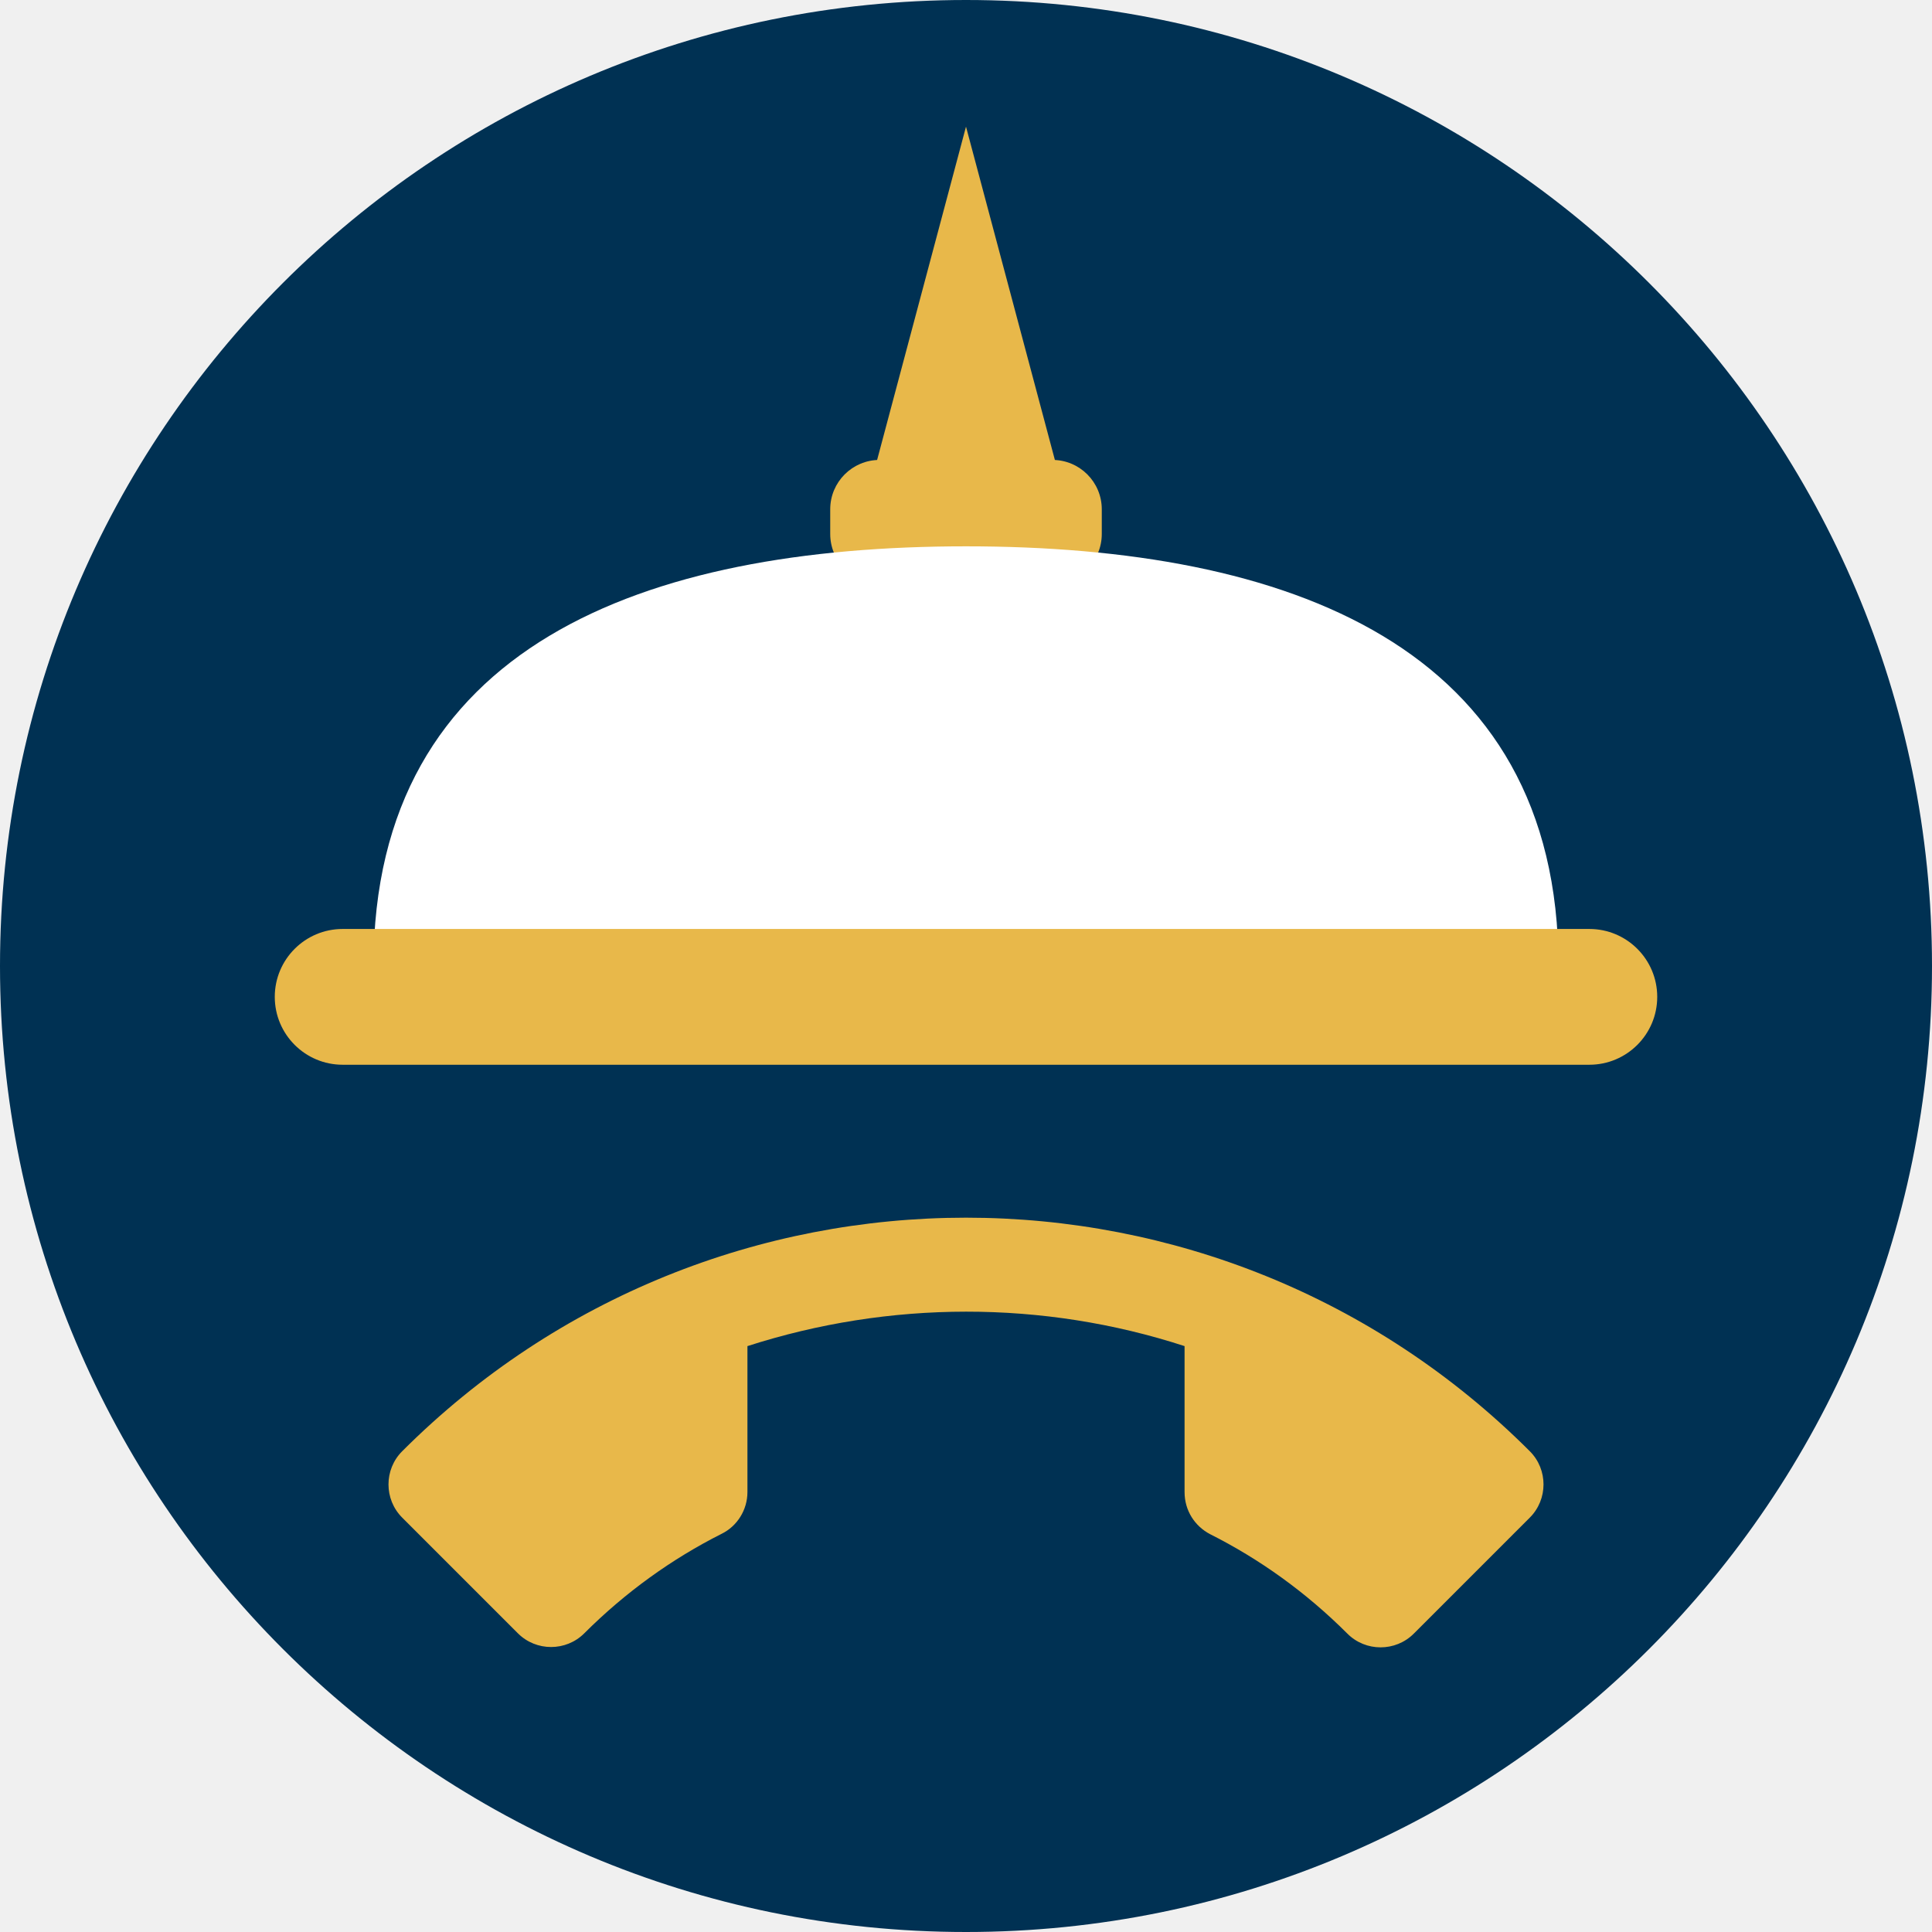
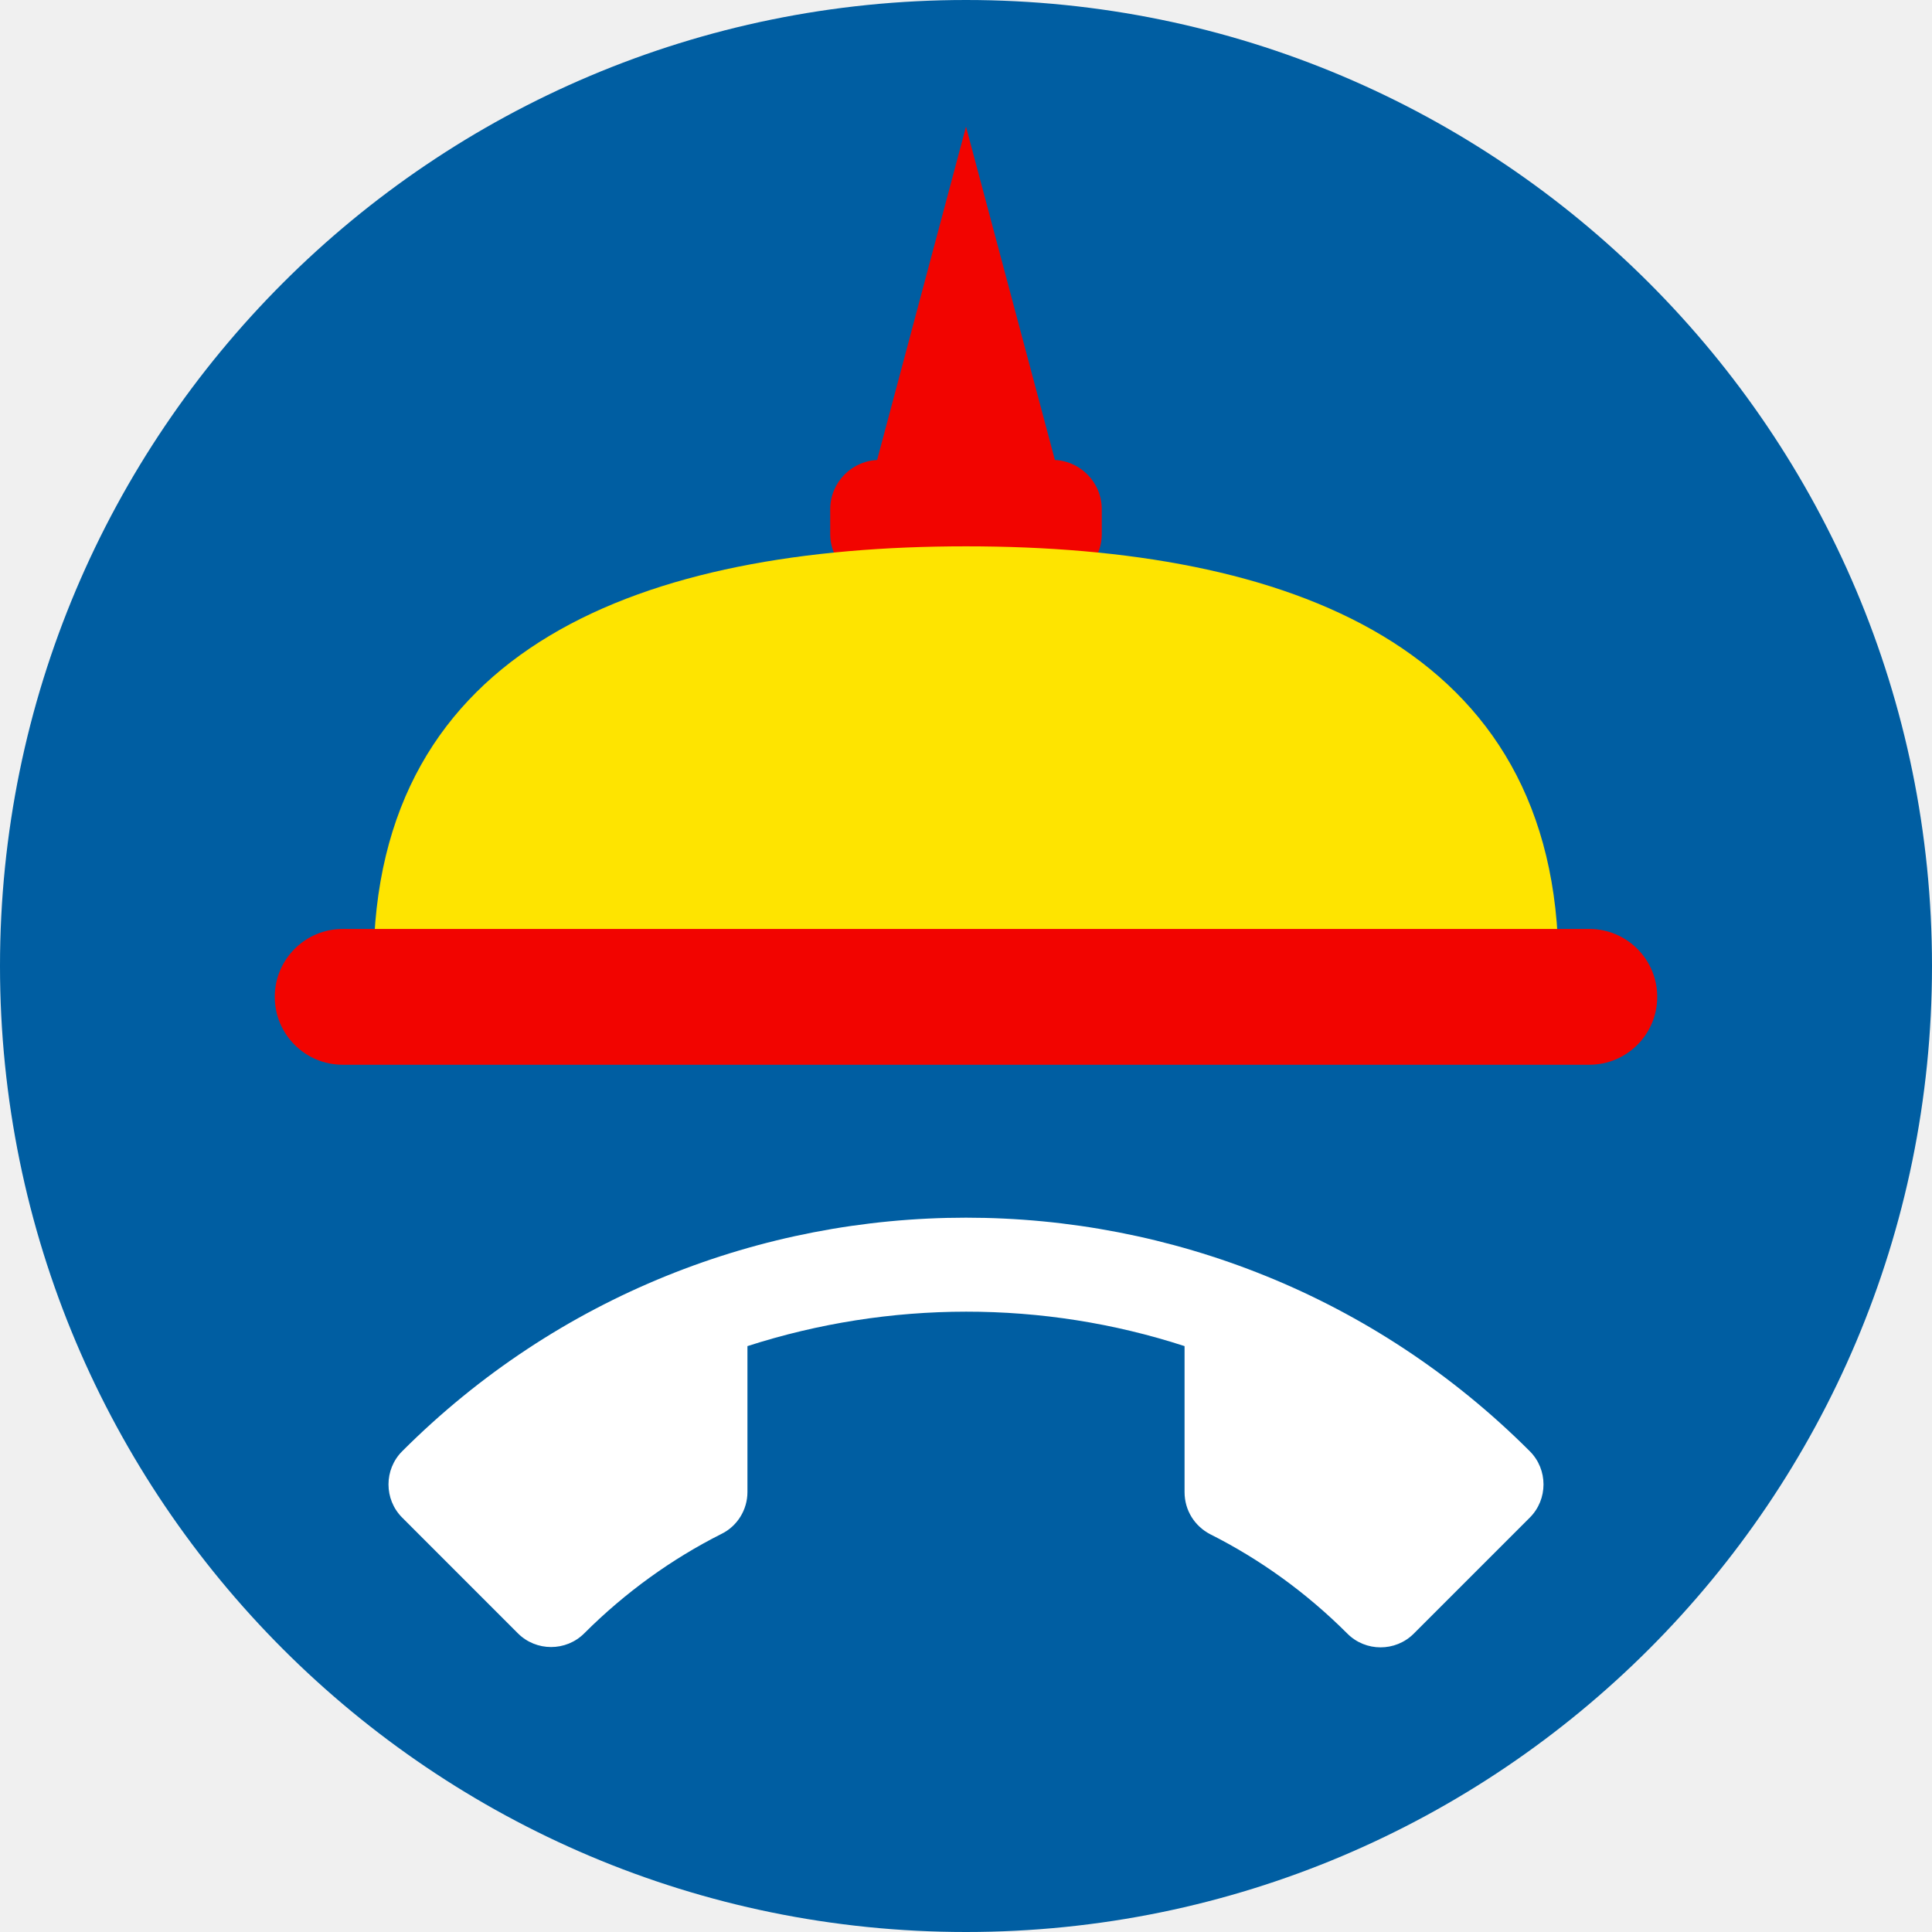
<svg xmlns="http://www.w3.org/2000/svg" width="512" height="512" viewBox="18 18 72 72">
-   <circle cx="54" cy="54" r="36" fill="#003153" />
+   <circle cx="54" cy="54" r="36" fill="#005EA2" />
  <g transform="matrix(0.92 0 0 0.92 4.32 4.32)">
-     <path fill="#E8B84A" d="M54,20 L58,35 L50,35 Z" />
-     <path fill="#E8B84A" d="M50.5,33.5 h7 a2,2 0 0 1 2,2 v1 a2,2 0 0 1 -2,2 h-7 a2,2 0 0 1 -2,-2 v-1 a2,2 0 0 1 2,-2 z" />
-     <path fill="#FFFFFF" d="M30,54 C30,41 41,37 54,37 C67,37 78,41 78,54 Z" />
-     <path fill="#E8B84A" d="M28.75,52.5 h50.5 a2.75,2.75 0 0 1 0,5.5 h-50.5 a2.75,2.75 0 0 1 0,-5.5 z" />
-     <g transform="matrix(-1.3435 1.3435 -1.3435 -1.3435 86.2441 75)">
-       <path fill="#E8B84A" d="M6.62,10.79c1.44,2.83 3.76,5.14 6.59,6.59l2.2,-2.2c0.27,-0.27 0.67,-0.36 1.02,-0.24 1.12,0.37 2.33,0.57 3.57,0.57 0.55,0 1,0.45 1,1V20c0,0.55 -0.45,1 -1,1 -9.39,0 -17,-7.61 -17,-17 0,-0.55 0.45,-1 1,-1h3.5c0.55,0 1,0.45 1,1 0,1.25 0.2,2.45 0.57,3.57 0.11,0.35 0.03,0.74 -0.25,1.02l-2.2,2.2z" />
-     </g>
+     <path fill="#F20400" d="M54,20 L58,35 L50,35 Z" />
+     <path fill="#F20400" d="M50.5,33.5 h7 a2,2 0 0 1 2,2 v1 a2,2 0 0 1 -2,2 h-7 a2,2 0 0 1 -2,-2 v-1 a2,2 0 0 1 2,-2 z" />
+     <path fill="#FEE400" d="M30,54 C30,41 41,37 54,37 C67,37 78,41 78,54 Z" />
+     <path fill="#F20400" d="M28.75,52.5 h50.5 a2.75,2.75 0 0 1 0,5.5 h-50.5 a2.75,2.75 0 0 1 0,-5.5 z" />
  </g>
+   <path fill="#FFFFFF" d="M62.145,68.166C56.868,66.448 51.145,66.460 45.855,68.166L45.855,73.604C45.855,74.272 45.471,74.877 44.891,75.162C43.049,76.089 41.306,77.337 39.773,78.870C39.094,79.550 37.981,79.550 37.301,78.870L32.988,74.556C32.308,73.876 32.308,72.764 32.988,72.084C44.594,60.478 63.406,60.478 75.012,72.084C75.692,72.764 75.692,73.876 75.012,74.556L70.686,78.882C70.006,79.562 68.894,79.562 68.214,78.882C66.669,77.337 64.939,76.101 63.097,75.174C62.529,74.877 62.145,74.296 62.145,73.604L62.145,68.166Z" />
</svg>
